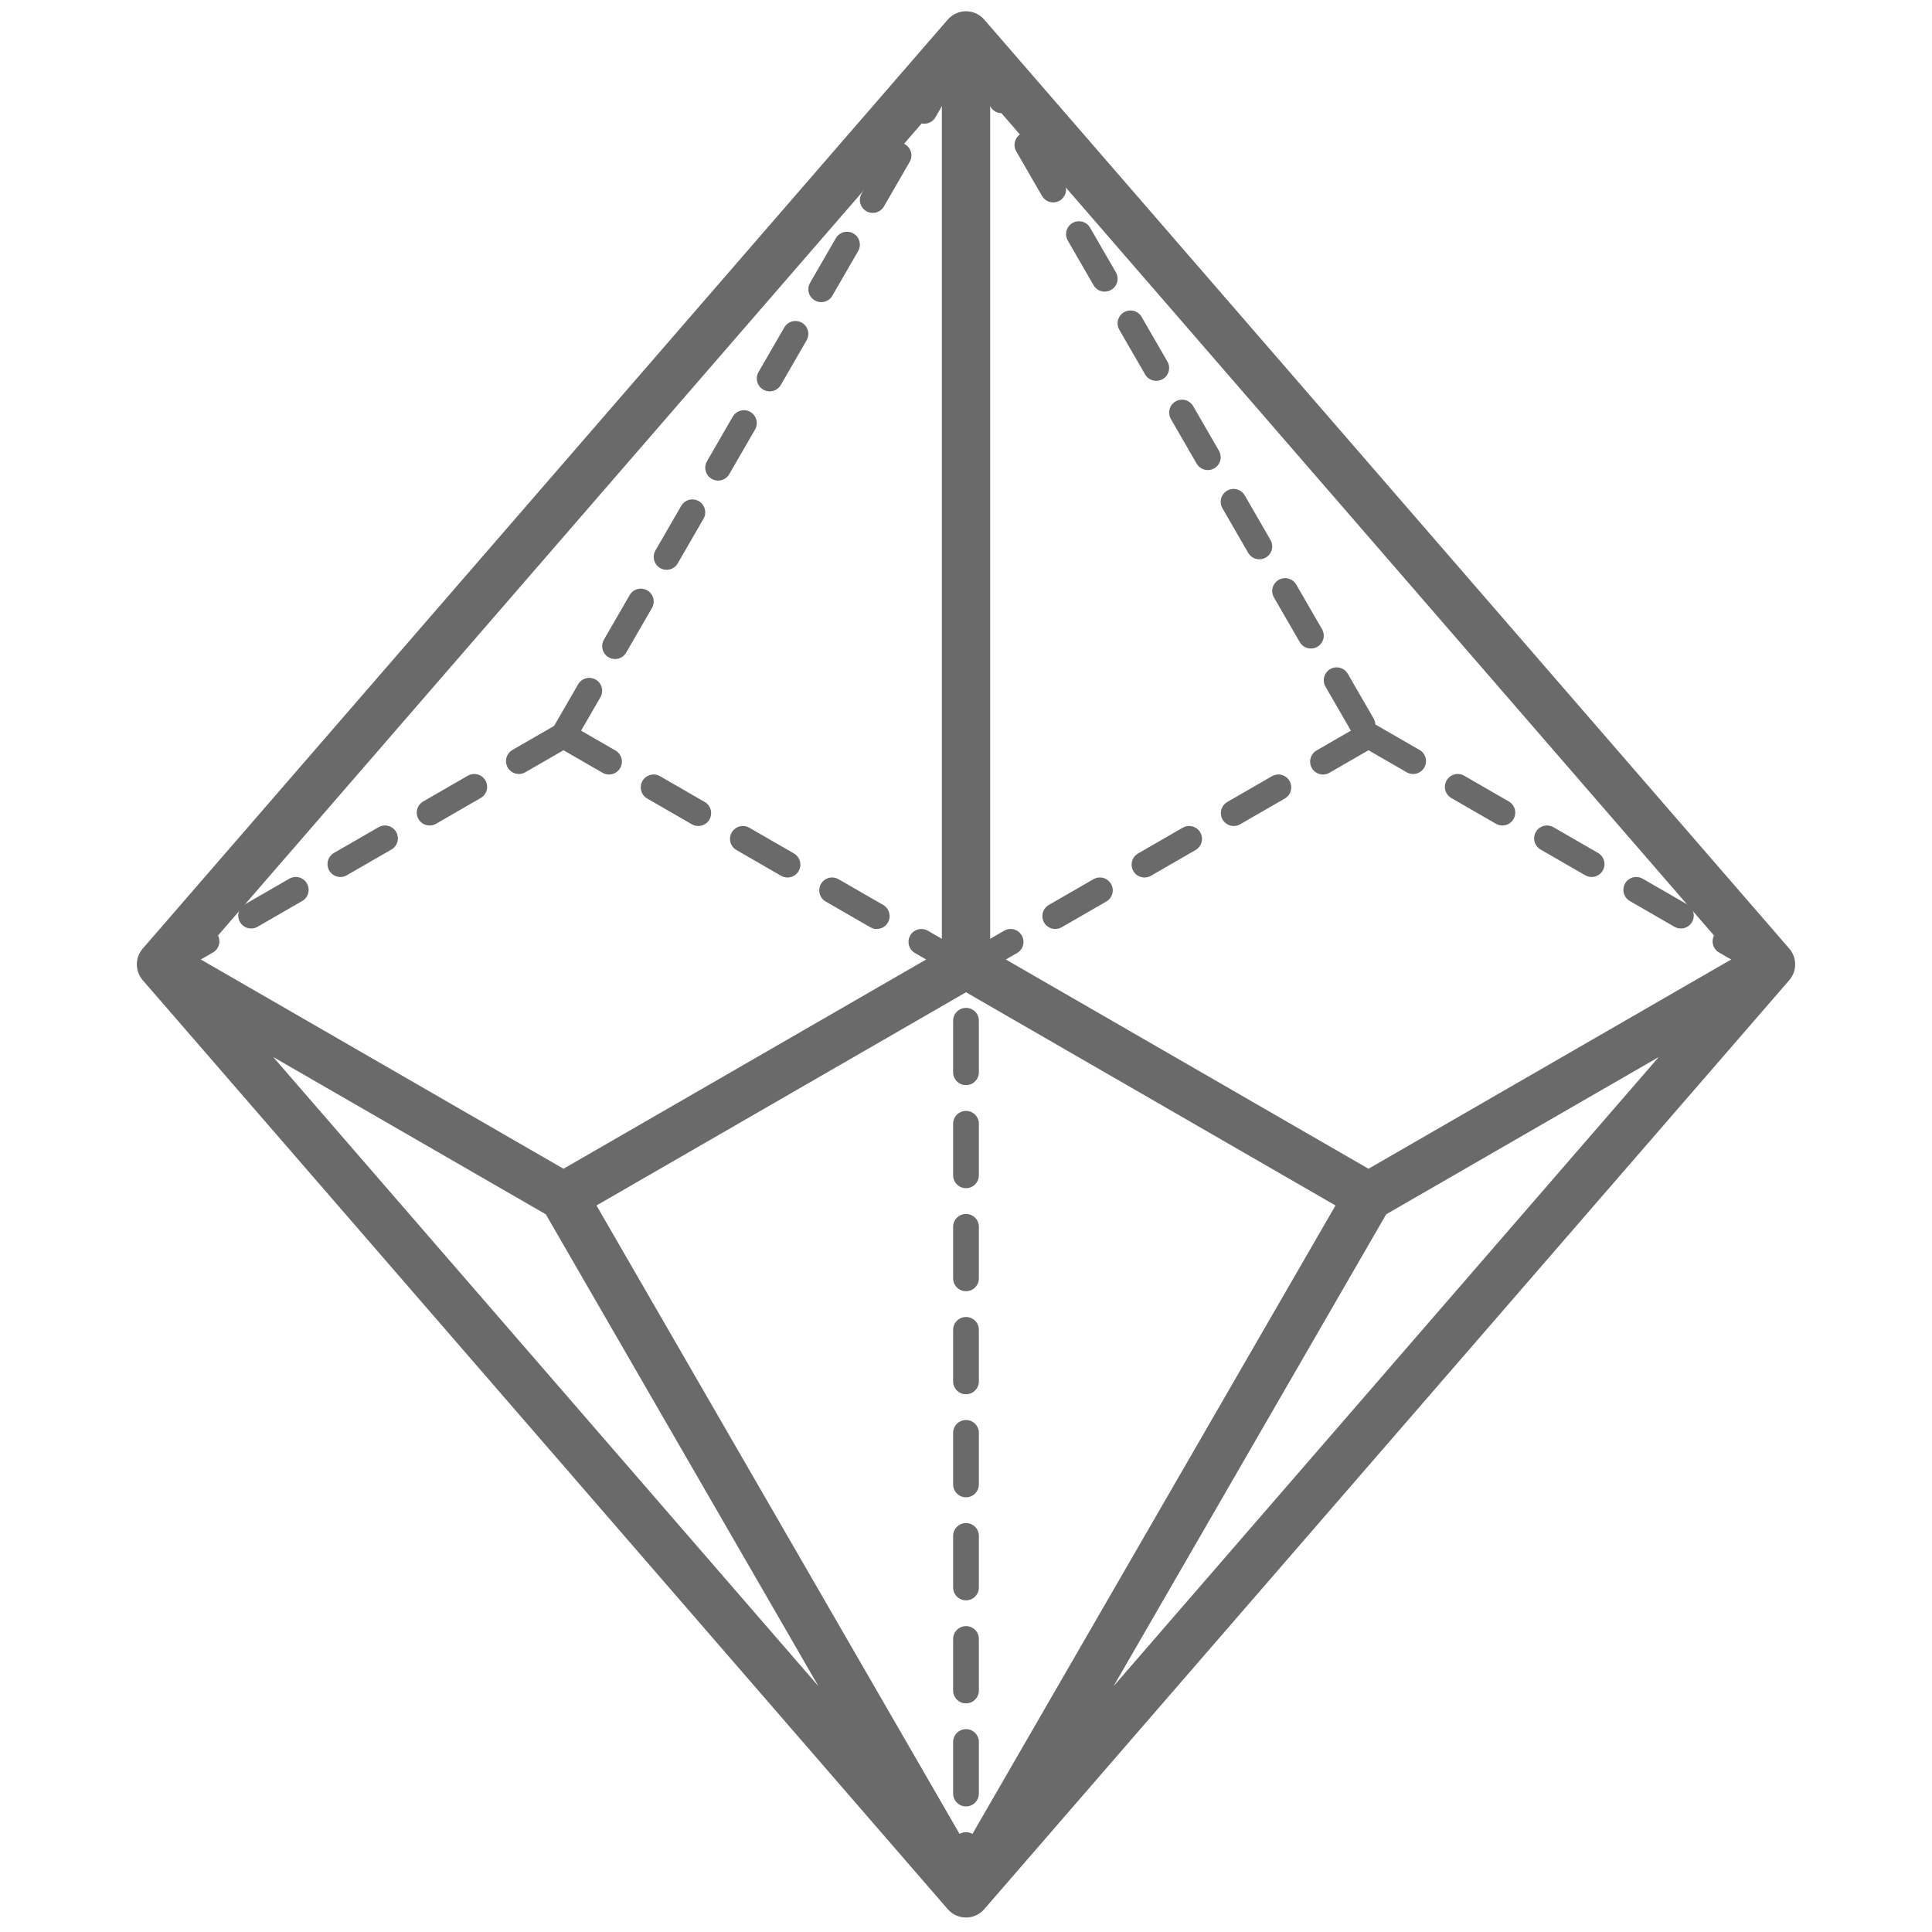
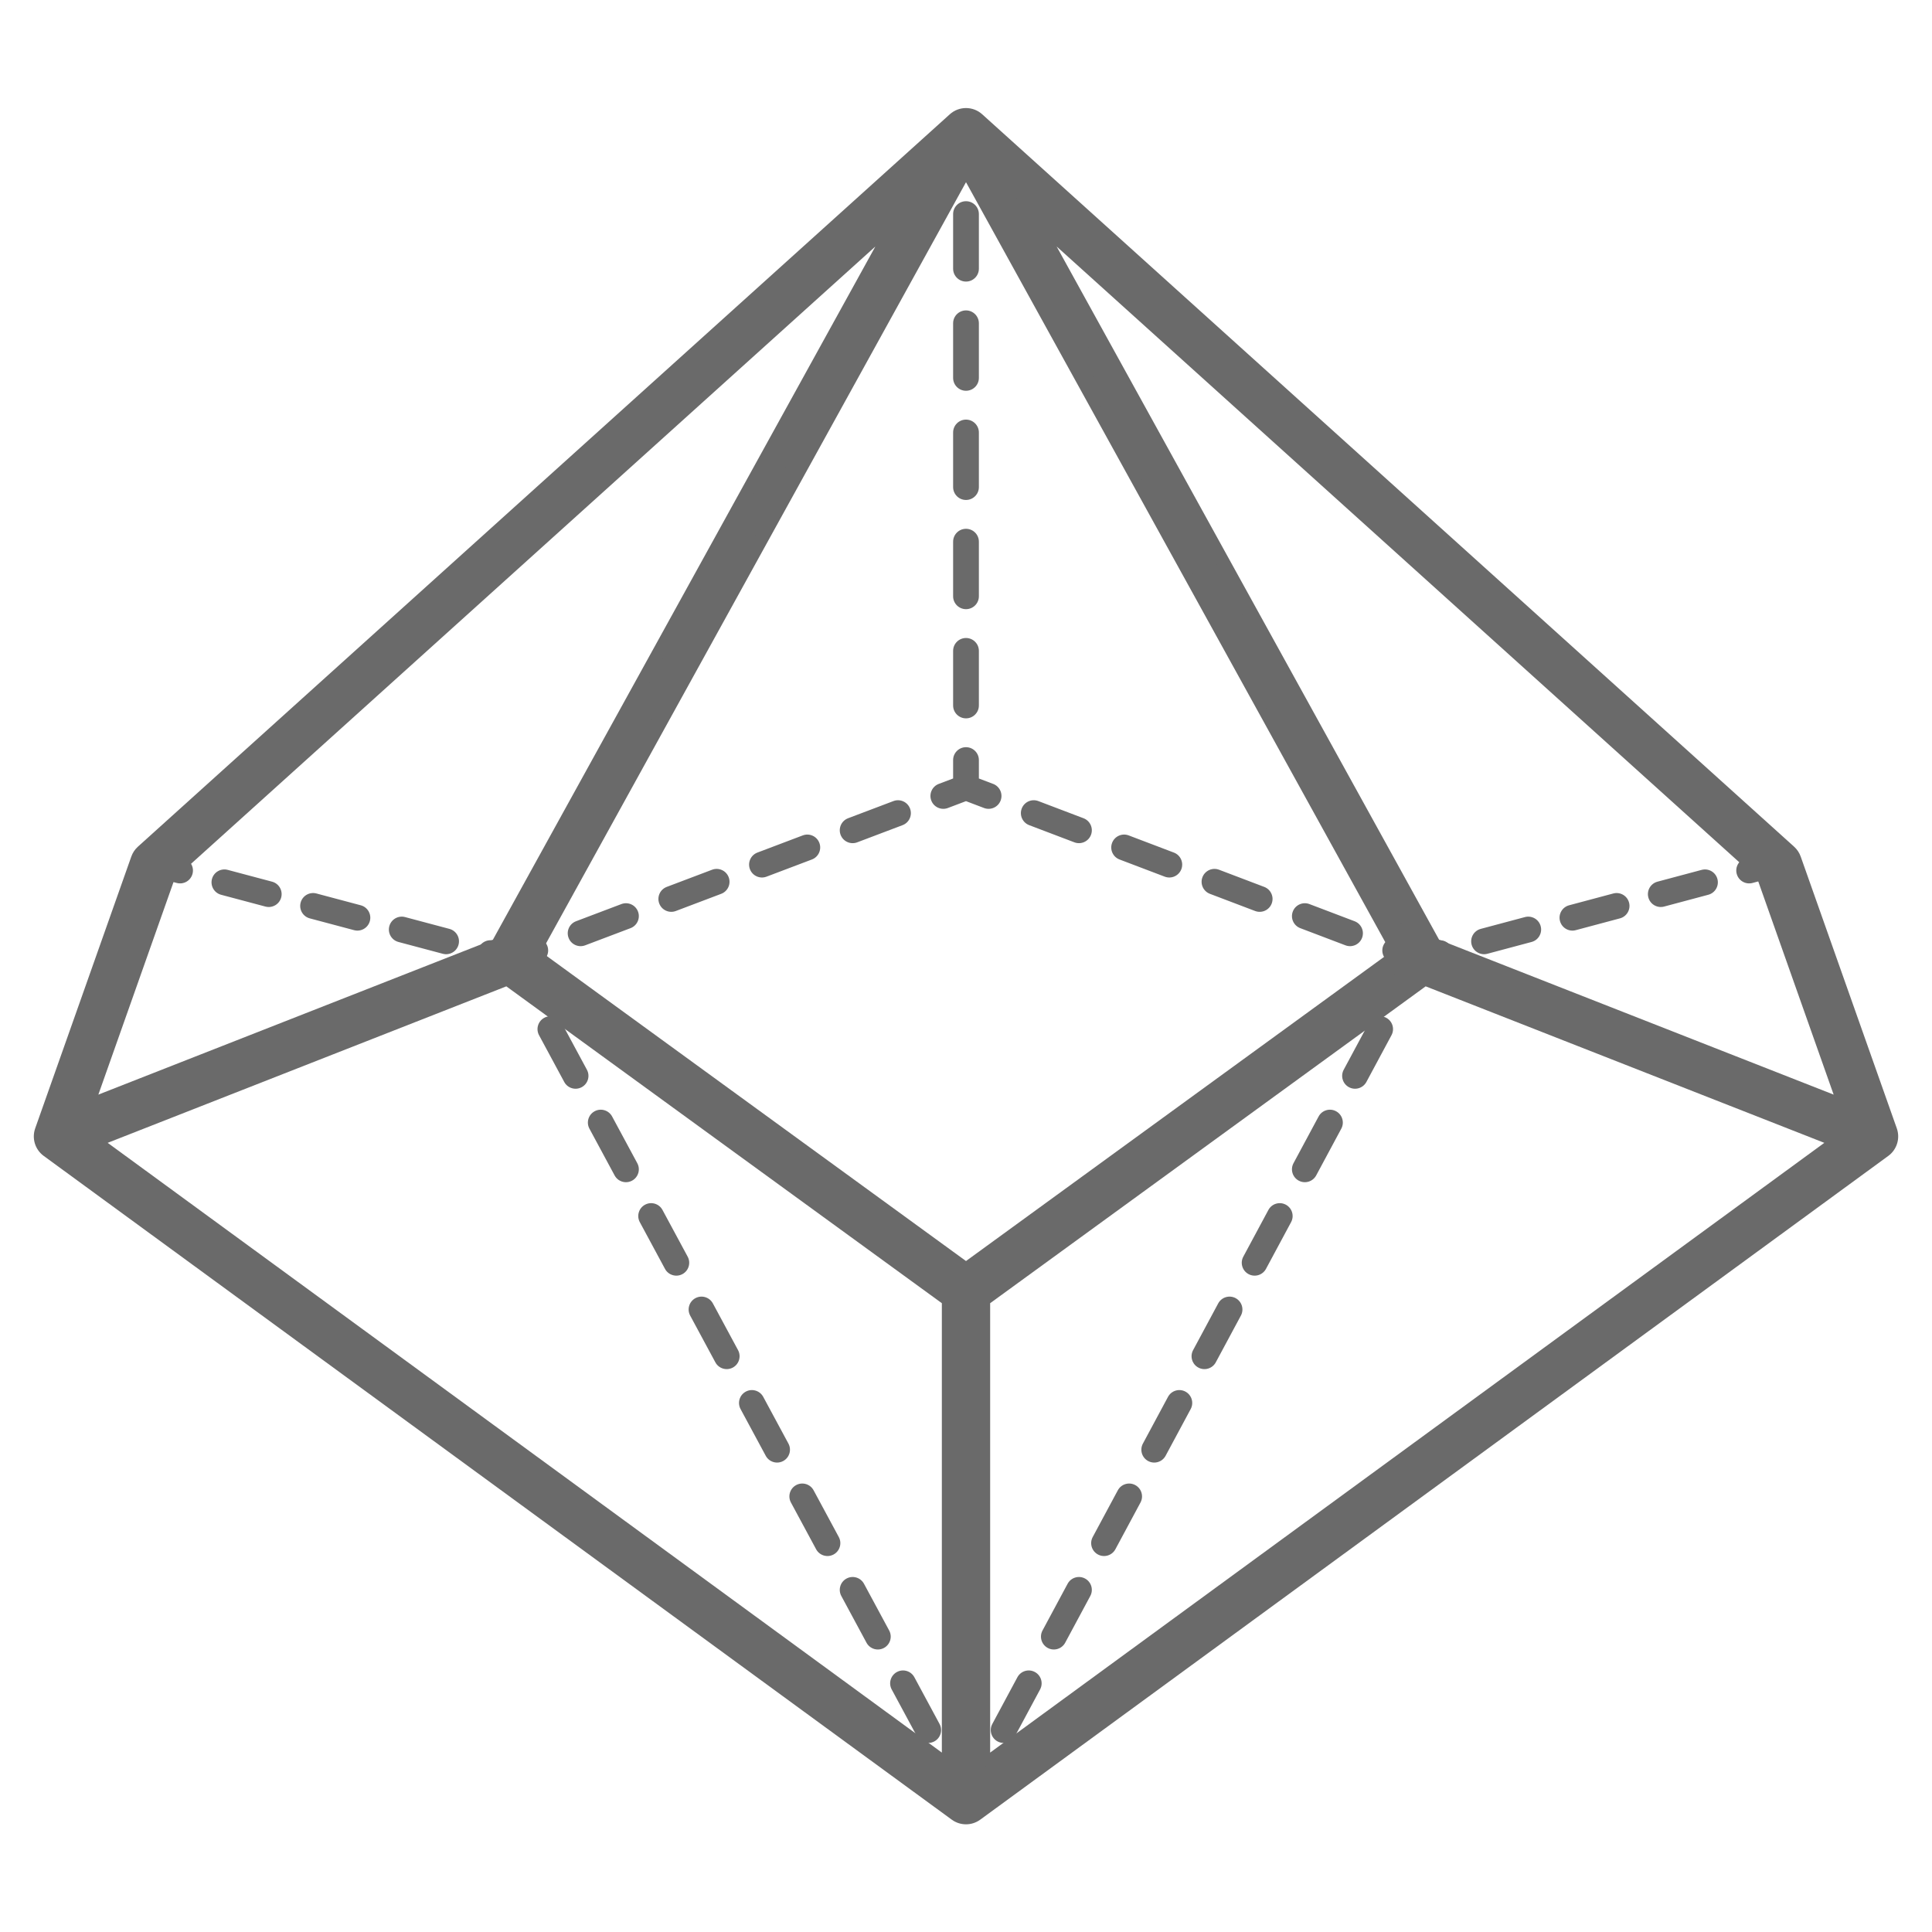
<svg xmlns="http://www.w3.org/2000/svg" width="600" height="600" viewBox="0 0 600 600" fill="none">
-   <path d="M300 588L425 371.625M300 588L175 371.625M300 588L550 299.5M300 588L50 299.5M300 11L300 299.5M300 11L550 299.5M300 11L50 299.5M300 299.5L425 371.625M300 299.5L175 371.625M425 371.625L550 299.5M175 371.625L50 299.5" stroke="#6A6A6A" stroke-width="15" stroke-linejoin="round" stroke-linecap="round" />
-   <path d="M300 589L300 300.5M300 300.5L175 228.375M300 300.5L425 228.375M175 228.375L300 12L425 228.375M175 228.375L50 300.5M425 228.375L550 300.5" stroke="#6A6A6A" stroke-width="8" stroke-linejoin="round" stroke-dasharray="16 16" stroke-linecap="round" />
+   <path fill-rule="evenodd" clip-rule="evenodd" d="M305.024 35.487C302.169 32.913 297.831 32.913 294.976 35.487L42.825 262.946C41.898 263.782 41.194 264.837 40.778 266.014L10.929 350.422C9.825 353.545 10.9 357.023 13.574 358.978L295.574 565.111C298.21 567.038 301.79 567.038 304.426 565.111L586.426 358.978C589.1 357.023 590.175 353.545 589.071 350.422L559.223 266.014C558.806 264.837 558.103 263.782 557.175 262.946L305.024 35.487ZM545.715 272.809L569.454 339.941L446.928 291.843L328.146 76.547L545.715 272.809ZM300 56.582L431.904 295.664L300 391.627L168.096 295.664L300 56.582ZM157.245 306.319L292.5 404.721V544.284L33.44 354.919L157.245 306.319ZM30.546 339.941L153.072 291.843L271.854 76.547L54.285 272.809L30.546 339.941ZM307.5 544.284V404.721L442.755 306.319L566.56 354.919L307.5 544.284Z" fill="#6A6A6A" />
+   <path fill-rule="evenodd" clip-rule="evenodd" d="M300.003 37.056C298.541 37.055 297.196 37.852 296.493 39.133L292.582 46.266C291.519 48.203 292.229 50.634 294.166 51.697C295.044 52.178 296.023 52.295 296.931 52.1C297.665 52.977 298.767 53.534 300 53.534C301.232 53.534 302.333 52.978 303.067 52.102C303.97 52.294 304.942 52.176 305.816 51.699C307.754 50.64 308.467 48.21 307.408 46.271L303.51 39.139C302.809 37.856 301.465 37.058 300.003 37.056ZM309.774 58.945C307.836 60.004 307.123 62.434 308.182 64.373L315.977 78.638C317.036 80.577 319.467 81.29 321.405 80.23C323.344 79.171 324.057 76.741 322.997 74.802L315.203 60.537C314.143 58.598 311.713 57.885 309.774 58.945ZM290.19 58.947C288.253 57.885 285.821 58.594 284.759 60.532L276.937 74.797C275.874 76.734 276.584 79.165 278.521 80.228C280.458 81.29 282.889 80.581 283.951 78.644L291.774 64.378C292.836 62.441 292.127 60.01 290.19 58.947ZM300 62.49C297.791 62.49 296 64.281 296 66.49V83.446C296 85.655 297.791 87.446 300 87.446C302.209 87.446 304 85.655 304 83.446V66.49C304 64.281 302.209 62.49 300 62.49ZM325.364 87.475C323.426 88.535 322.713 90.965 323.772 92.904L331.567 107.169C332.626 109.108 335.056 109.821 336.995 108.761C338.934 107.702 339.646 105.272 338.587 103.333L330.792 89.068C329.733 87.129 327.303 86.416 325.364 87.475ZM274.545 87.478C272.608 86.416 270.176 87.126 269.114 89.062L261.291 103.328C260.229 105.265 260.939 107.696 262.876 108.759C264.813 109.821 267.244 109.111 268.306 107.174L276.129 92.909C277.191 90.972 276.482 88.541 274.545 87.478ZM300 96.401C297.791 96.401 296 98.192 296 100.401V117.357C296 119.566 297.791 121.357 300 121.357C302.209 121.357 304 119.566 304 117.357V100.401C304 98.192 302.209 96.401 300 96.401ZM340.954 116.007C339.015 117.066 338.303 119.496 339.362 121.435L347.157 135.7C348.216 137.639 350.646 138.352 352.585 137.292C354.523 136.233 355.236 133.803 354.177 131.864L346.382 117.599C345.323 115.66 342.893 114.947 340.954 116.007ZM258.9 116.009C256.962 114.947 254.531 115.656 253.469 117.593L245.646 131.859C244.584 133.796 245.294 136.227 247.231 137.289C249.168 138.352 251.599 137.642 252.661 135.705L260.484 121.44C261.546 119.503 260.837 117.072 258.9 116.009ZM300 130.313C297.791 130.313 296 132.104 296 134.313V151.269C296 153.478 297.791 155.269 300 155.269C302.209 155.269 304 153.478 304 151.269V134.313C304 132.104 302.209 130.313 300 130.313ZM356.544 144.537C354.605 145.597 353.892 148.027 354.952 149.966L362.746 164.231C363.806 166.17 366.236 166.883 368.175 165.823C370.113 164.764 370.826 162.334 369.767 160.395L361.972 146.13C360.913 144.191 358.482 143.478 356.544 144.537ZM243.254 144.54C241.317 143.478 238.886 144.187 237.824 146.124L230.001 160.39C228.939 162.327 229.648 164.758 231.585 165.82C233.523 166.883 235.954 166.173 237.016 164.236L244.839 149.971C245.901 148.034 245.192 145.603 243.254 144.54ZM300 164.224C297.791 164.224 296 166.015 296 168.224V185.18C296 187.389 297.791 189.18 300 189.18C302.209 189.18 304 187.389 304 185.18V168.224C304 166.015 302.209 164.224 300 164.224ZM372.133 173.068C370.195 174.128 369.482 176.558 370.541 178.497L378.336 192.762C379.395 194.701 381.826 195.414 383.764 194.354C385.703 193.295 386.416 190.865 385.357 188.926L377.562 174.661C376.502 172.722 374.072 172.009 372.133 173.068ZM227.609 173.071C225.672 172.009 223.241 172.718 222.179 174.655L214.356 188.921C213.294 190.858 214.003 193.289 215.94 194.351C217.877 195.414 220.309 194.704 221.371 192.767L229.193 178.502C230.256 176.565 229.546 174.134 227.609 173.071ZM300 198.136C297.791 198.136 296 199.926 296 202.136V219.091C296 221.3 297.791 223.091 300 223.091C302.209 223.091 304 221.3 304 219.091V202.136C304 199.926 302.209 198.136 300 198.136ZM387.723 201.599C385.785 202.659 385.072 205.089 386.131 207.028L393.926 221.293C394.985 223.232 397.416 223.945 399.354 222.885C401.293 221.826 402.006 219.396 400.946 217.457L393.151 203.192C392.092 201.253 389.662 200.54 387.723 201.599ZM211.964 201.602C210.027 200.54 207.596 201.249 206.534 203.186L198.711 217.452C197.649 219.389 198.358 221.82 200.295 222.882C202.232 223.945 204.664 223.235 205.726 221.298L213.548 207.033C214.611 205.096 213.901 202.664 211.964 201.602ZM196.319 230.133C194.382 229.071 191.951 229.78 190.889 231.717L183.066 245.983C182.004 247.92 182.713 250.351 184.65 251.413C186.587 252.475 189.019 251.766 190.081 249.829L197.903 235.564C198.966 233.627 198.256 231.195 196.319 230.133ZM403.313 230.13C401.374 231.19 400.662 233.62 401.721 235.559L409.516 249.824C410.575 251.763 413.005 252.475 414.944 251.416C416.882 250.357 417.595 247.927 416.536 245.988L408.741 231.723C407.682 229.784 405.252 229.071 403.313 230.13ZM300 232.047C297.791 232.047 296 233.838 296 236.047V241.762L291.544 243.449C289.478 244.232 288.437 246.541 289.219 248.607C290.001 250.673 292.31 251.713 294.376 250.931L299.998 248.803L305.595 250.929C307.66 251.714 309.97 250.676 310.755 248.611C311.539 246.546 310.501 244.236 308.436 243.451L304 241.766V236.047C304 233.838 302.209 232.047 300 232.047ZM317.307 251.101C316.522 253.166 317.56 255.476 319.626 256.261L333.656 261.592C335.721 262.376 338.032 261.338 338.816 259.273C339.601 257.208 338.563 254.898 336.498 254.113L322.467 248.782C320.402 247.998 318.092 249.036 317.307 251.101ZM282.62 251.105C281.838 249.039 279.529 247.998 277.463 248.781L263.382 254.112C261.316 254.894 260.276 257.203 261.058 259.269C261.84 261.335 264.149 262.375 266.215 261.593L280.296 256.262C282.362 255.48 283.402 253.171 282.62 251.105ZM418.903 258.661C416.964 259.721 416.251 262.151 417.311 264.09L425.105 278.355C426.165 280.294 428.595 281.006 430.534 279.947C432.472 278.888 433.185 276.458 432.126 274.519L424.331 260.254C423.272 258.315 420.841 257.602 418.903 258.661ZM180.674 258.664C178.737 257.602 176.306 258.311 175.244 260.248L167.421 274.514C166.359 276.451 167.068 278.882 169.005 279.944C170.942 281.006 173.374 280.297 174.436 278.36L182.258 264.095C183.321 262.158 182.611 259.726 180.674 258.664ZM345.369 261.763C344.584 263.828 345.622 266.138 347.687 266.923L361.718 272.254C363.783 273.038 366.093 272 366.878 269.935C367.662 267.87 366.624 265.56 364.559 264.775L350.529 259.444C348.463 258.66 346.153 259.698 345.369 261.763ZM254.459 261.767C253.677 259.701 251.368 258.66 249.302 259.443L235.221 264.774C233.155 265.556 232.115 267.865 232.897 269.931C233.679 271.997 235.988 273.038 238.054 272.255L252.135 266.924C254.201 266.142 255.241 263.833 254.459 261.767ZM553.94 267.482C553.37 265.348 551.178 264.08 549.043 264.65L542.183 266.483C540.049 267.053 538.78 269.245 539.351 271.379C539.921 273.514 542.113 274.782 544.247 274.212L551.108 272.379C553.242 271.809 554.51 269.617 553.94 267.482ZM45.172 267.486C44.604 269.62 45.874 271.812 48.009 272.38L54.894 274.212C57.029 274.781 59.22 273.511 59.788 271.376C60.356 269.241 59.086 267.05 56.952 266.482L50.067 264.649C47.932 264.081 45.741 265.351 45.172 267.486ZM373.43 272.425C372.646 274.49 373.684 276.8 375.749 277.585L389.779 282.916C391.845 283.7 394.155 282.662 394.939 280.597C395.724 278.532 394.686 276.222 392.621 275.437L378.59 270.106C376.525 269.322 374.215 270.36 373.43 272.425ZM226.298 272.429C225.516 270.363 223.207 269.322 221.141 270.105L207.06 275.436C204.994 276.218 203.954 278.527 204.736 280.593C205.518 282.659 207.827 283.7 209.893 282.917L223.974 277.586C226.04 276.804 227.08 274.495 226.298 272.429ZM533.359 272.98C532.789 270.846 530.596 269.578 528.462 270.148L514.741 273.813C512.607 274.383 511.339 276.575 511.909 278.71C512.479 280.844 514.671 282.112 516.805 281.542L530.526 277.877C532.661 277.307 533.929 275.114 533.359 272.98ZM65.827 272.983C65.259 275.118 66.529 277.309 68.663 277.878L82.433 281.543C84.568 282.111 86.759 280.841 87.327 278.706C87.896 276.571 86.626 274.38 84.491 273.812L70.721 270.147C68.586 269.579 66.395 270.848 65.827 272.983ZM505.917 280.31C505.347 278.176 503.154 276.908 501.02 277.478L487.299 281.143C485.165 281.713 483.897 283.905 484.467 286.04C485.037 288.174 487.229 289.442 489.364 288.872L503.085 285.207C505.219 284.637 506.487 282.444 505.917 280.31ZM93.366 280.313C92.798 282.448 94.068 284.64 96.203 285.208L109.972 288.873C112.107 289.441 114.298 288.171 114.867 286.036C115.435 283.901 114.165 281.71 112.03 281.142L98.26 277.477C96.126 276.909 93.934 278.179 93.366 280.313ZM401.492 283.087C400.707 285.152 401.745 287.462 403.81 288.247L417.841 293.578C419.906 294.362 422.216 293.324 423.001 291.259C423.786 289.194 422.748 286.884 420.682 286.099L406.652 280.768C404.587 279.984 402.276 281.022 401.492 283.087ZM198.137 283.091C197.355 281.025 195.046 279.985 192.98 280.767L178.899 286.098C176.833 286.88 175.793 289.189 176.575 291.255C177.357 293.321 179.666 294.362 181.732 293.58L195.812 288.249C197.878 287.466 198.919 285.157 198.137 283.091ZM478.475 287.64C477.905 285.506 475.712 284.238 473.578 284.808L459.857 288.473C457.723 289.043 456.455 291.236 457.025 293.37C457.595 295.504 459.787 296.772 461.922 296.202L475.643 292.537C477.777 291.967 479.045 289.775 478.475 287.64ZM120.905 287.644C120.337 289.778 121.607 291.97 123.742 292.538L137.511 296.203C139.646 296.771 141.838 295.501 142.406 293.366C142.974 291.232 141.704 289.04 139.569 288.472L125.8 284.807C123.665 284.239 121.474 285.509 120.905 287.644ZM165.029 287.195C163.092 286.133 160.661 286.842 159.599 288.779L157.195 293.164L153.339 292.137C151.204 291.569 149.013 292.839 148.445 294.974C147.876 297.109 149.146 299.3 151.281 299.868L156.494 301.256L159.585 306.989C160.633 308.934 163.059 309.661 165.004 308.612C166.949 307.564 167.675 305.138 166.627 303.193L164.883 299.959L167.651 298.911C169.717 298.128 170.758 295.819 169.976 293.753C169.476 292.433 168.353 291.532 167.069 291.257C167.292 289.659 166.528 288.017 165.029 287.195ZM442.311 293.16L439.921 288.784C438.861 286.846 436.431 286.133 434.492 287.192C432.99 288.013 432.224 289.658 432.448 291.259C431.17 291.537 430.053 292.435 429.553 293.749C428.769 295.814 429.807 298.124 431.872 298.909L434.628 299.956L432.887 303.199C431.841 305.145 432.572 307.57 434.518 308.615C436.464 309.661 438.889 308.93 439.934 306.984L443.013 301.253L448.201 299.867C450.335 299.297 451.603 297.105 451.033 294.97C450.463 292.836 448.27 291.568 446.136 292.138L442.311 293.16ZM430.508 316.08C428.562 315.034 426.137 315.765 425.092 317.711L417.297 332.223C416.252 334.169 416.982 336.594 418.928 337.64C420.874 338.685 423.299 337.955 424.345 336.009L432.139 321.496C433.185 319.55 432.455 317.125 430.508 316.08ZM169.031 316.083C167.086 317.131 166.359 319.557 167.408 321.502L175.23 336.014C176.278 337.959 178.704 338.685 180.649 337.637C182.594 336.589 183.32 334.163 182.272 332.218L174.45 317.706C173.401 315.761 170.975 315.034 169.031 316.083ZM414.919 345.104C412.972 344.059 410.547 344.789 409.502 346.736L401.707 361.248C400.662 363.194 401.392 365.619 403.338 366.664C405.284 367.71 407.71 366.979 408.755 365.033L416.55 350.521C417.595 348.575 416.865 346.15 414.919 345.104ZM184.676 345.107C182.731 346.155 182.004 348.582 183.053 350.526L190.875 365.039C191.923 366.983 194.349 367.71 196.294 366.662C198.239 365.613 198.965 363.187 197.917 361.243L190.095 346.73C189.046 344.786 186.62 344.059 184.676 345.107ZM399.329 374.129C397.383 373.084 394.958 373.814 393.912 375.76L386.117 390.272C385.072 392.219 385.802 394.644 387.749 395.689C389.695 396.734 392.12 396.004 393.165 394.058L400.96 379.546C402.005 377.599 401.275 375.174 399.329 374.129ZM200.321 374.132C198.376 375.18 197.649 377.606 198.698 379.551L206.52 394.063C207.568 396.008 209.994 396.734 211.939 395.686C213.884 394.638 214.61 392.212 213.562 390.267L205.74 375.755C204.691 373.81 202.265 373.084 200.321 374.132ZM383.739 403.154C381.793 402.108 379.368 402.839 378.323 404.785L370.528 419.297C369.482 421.243 370.213 423.668 372.159 424.714C374.105 425.759 376.53 425.029 377.575 423.082L385.37 408.57C386.416 406.624 385.685 404.199 383.739 403.154ZM215.966 403.156C214.021 404.205 213.294 406.631 214.343 408.575L222.165 423.088C223.213 425.032 225.64 425.759 227.584 424.711C229.529 423.663 230.255 421.236 229.207 419.292L221.385 404.78C220.337 402.835 217.91 402.108 215.966 403.156ZM368.149 432.178C366.203 431.133 363.778 431.863 362.733 433.809L354.938 448.322C353.893 450.268 354.623 452.693 356.569 453.738C358.515 454.783 360.94 454.053 361.986 452.107L369.78 437.595C370.826 435.649 370.096 433.223 368.149 432.178ZM231.611 432.181C229.666 433.229 228.939 435.655 229.988 437.6L237.81 452.112C238.858 454.057 241.285 454.784 243.229 453.735C245.174 452.687 245.9 450.261 244.852 448.316L237.03 433.804C235.982 431.859 233.555 431.133 231.611 432.181ZM352.56 461.203C350.613 460.157 348.188 460.888 347.143 462.834L339.348 477.346C338.303 479.292 339.033 481.717 340.979 482.763C342.925 483.808 345.35 483.078 346.396 481.132L354.191 466.619C355.236 464.673 354.506 462.248 352.56 461.203ZM247.256 461.206C245.311 462.254 244.584 464.68 245.633 466.625L253.455 481.137C254.503 483.081 256.93 483.808 258.874 482.76C260.819 481.712 261.546 479.286 260.497 477.341L252.675 462.829C251.627 460.884 249.2 460.157 247.256 461.206ZM336.97 490.227C335.024 489.182 332.599 489.912 331.553 491.858L323.758 506.371C322.713 508.317 323.443 510.742 325.389 511.787C327.336 512.833 329.761 512.102 330.806 510.156L338.601 495.644C339.646 493.698 338.916 491.273 336.97 490.227ZM262.901 490.23C260.956 491.278 260.23 493.705 261.278 495.649L269.1 510.161C270.148 512.106 272.575 512.833 274.519 511.785C276.464 510.736 277.191 508.31 276.142 506.366L268.32 491.853C267.272 489.909 264.845 489.182 262.901 490.23ZM321.38 519.252C319.434 518.207 317.009 518.937 315.964 520.883L308.169 535.395C307.123 537.341 307.854 539.767 309.8 540.812C311.746 541.857 314.171 541.127 315.216 539.181L323.011 524.668C324.057 522.722 323.326 520.297 321.38 519.252ZM278.546 519.255C276.601 520.303 275.875 522.729 276.923 524.674L284.745 539.186C285.793 541.131 288.22 541.857 290.164 540.809C292.109 539.761 292.836 537.335 291.787 535.39L283.965 520.878C282.917 518.933 280.491 518.207 278.546 519.255ZM305.79 548.276C303.844 547.231 301.419 547.961 300.374 549.908L299.994 550.615L299.61 549.902C298.562 547.958 296.136 547.231 294.191 548.279C292.246 549.327 291.52 551.754 292.568 553.698L296.479 560.954C297.177 562.25 298.531 563.058 300.003 563.057C301.475 563.055 302.827 562.246 303.524 560.949L307.421 553.693C308.467 551.747 307.737 549.322 305.79 548.276Z" fill="#6A6A6A" />
</svg>
